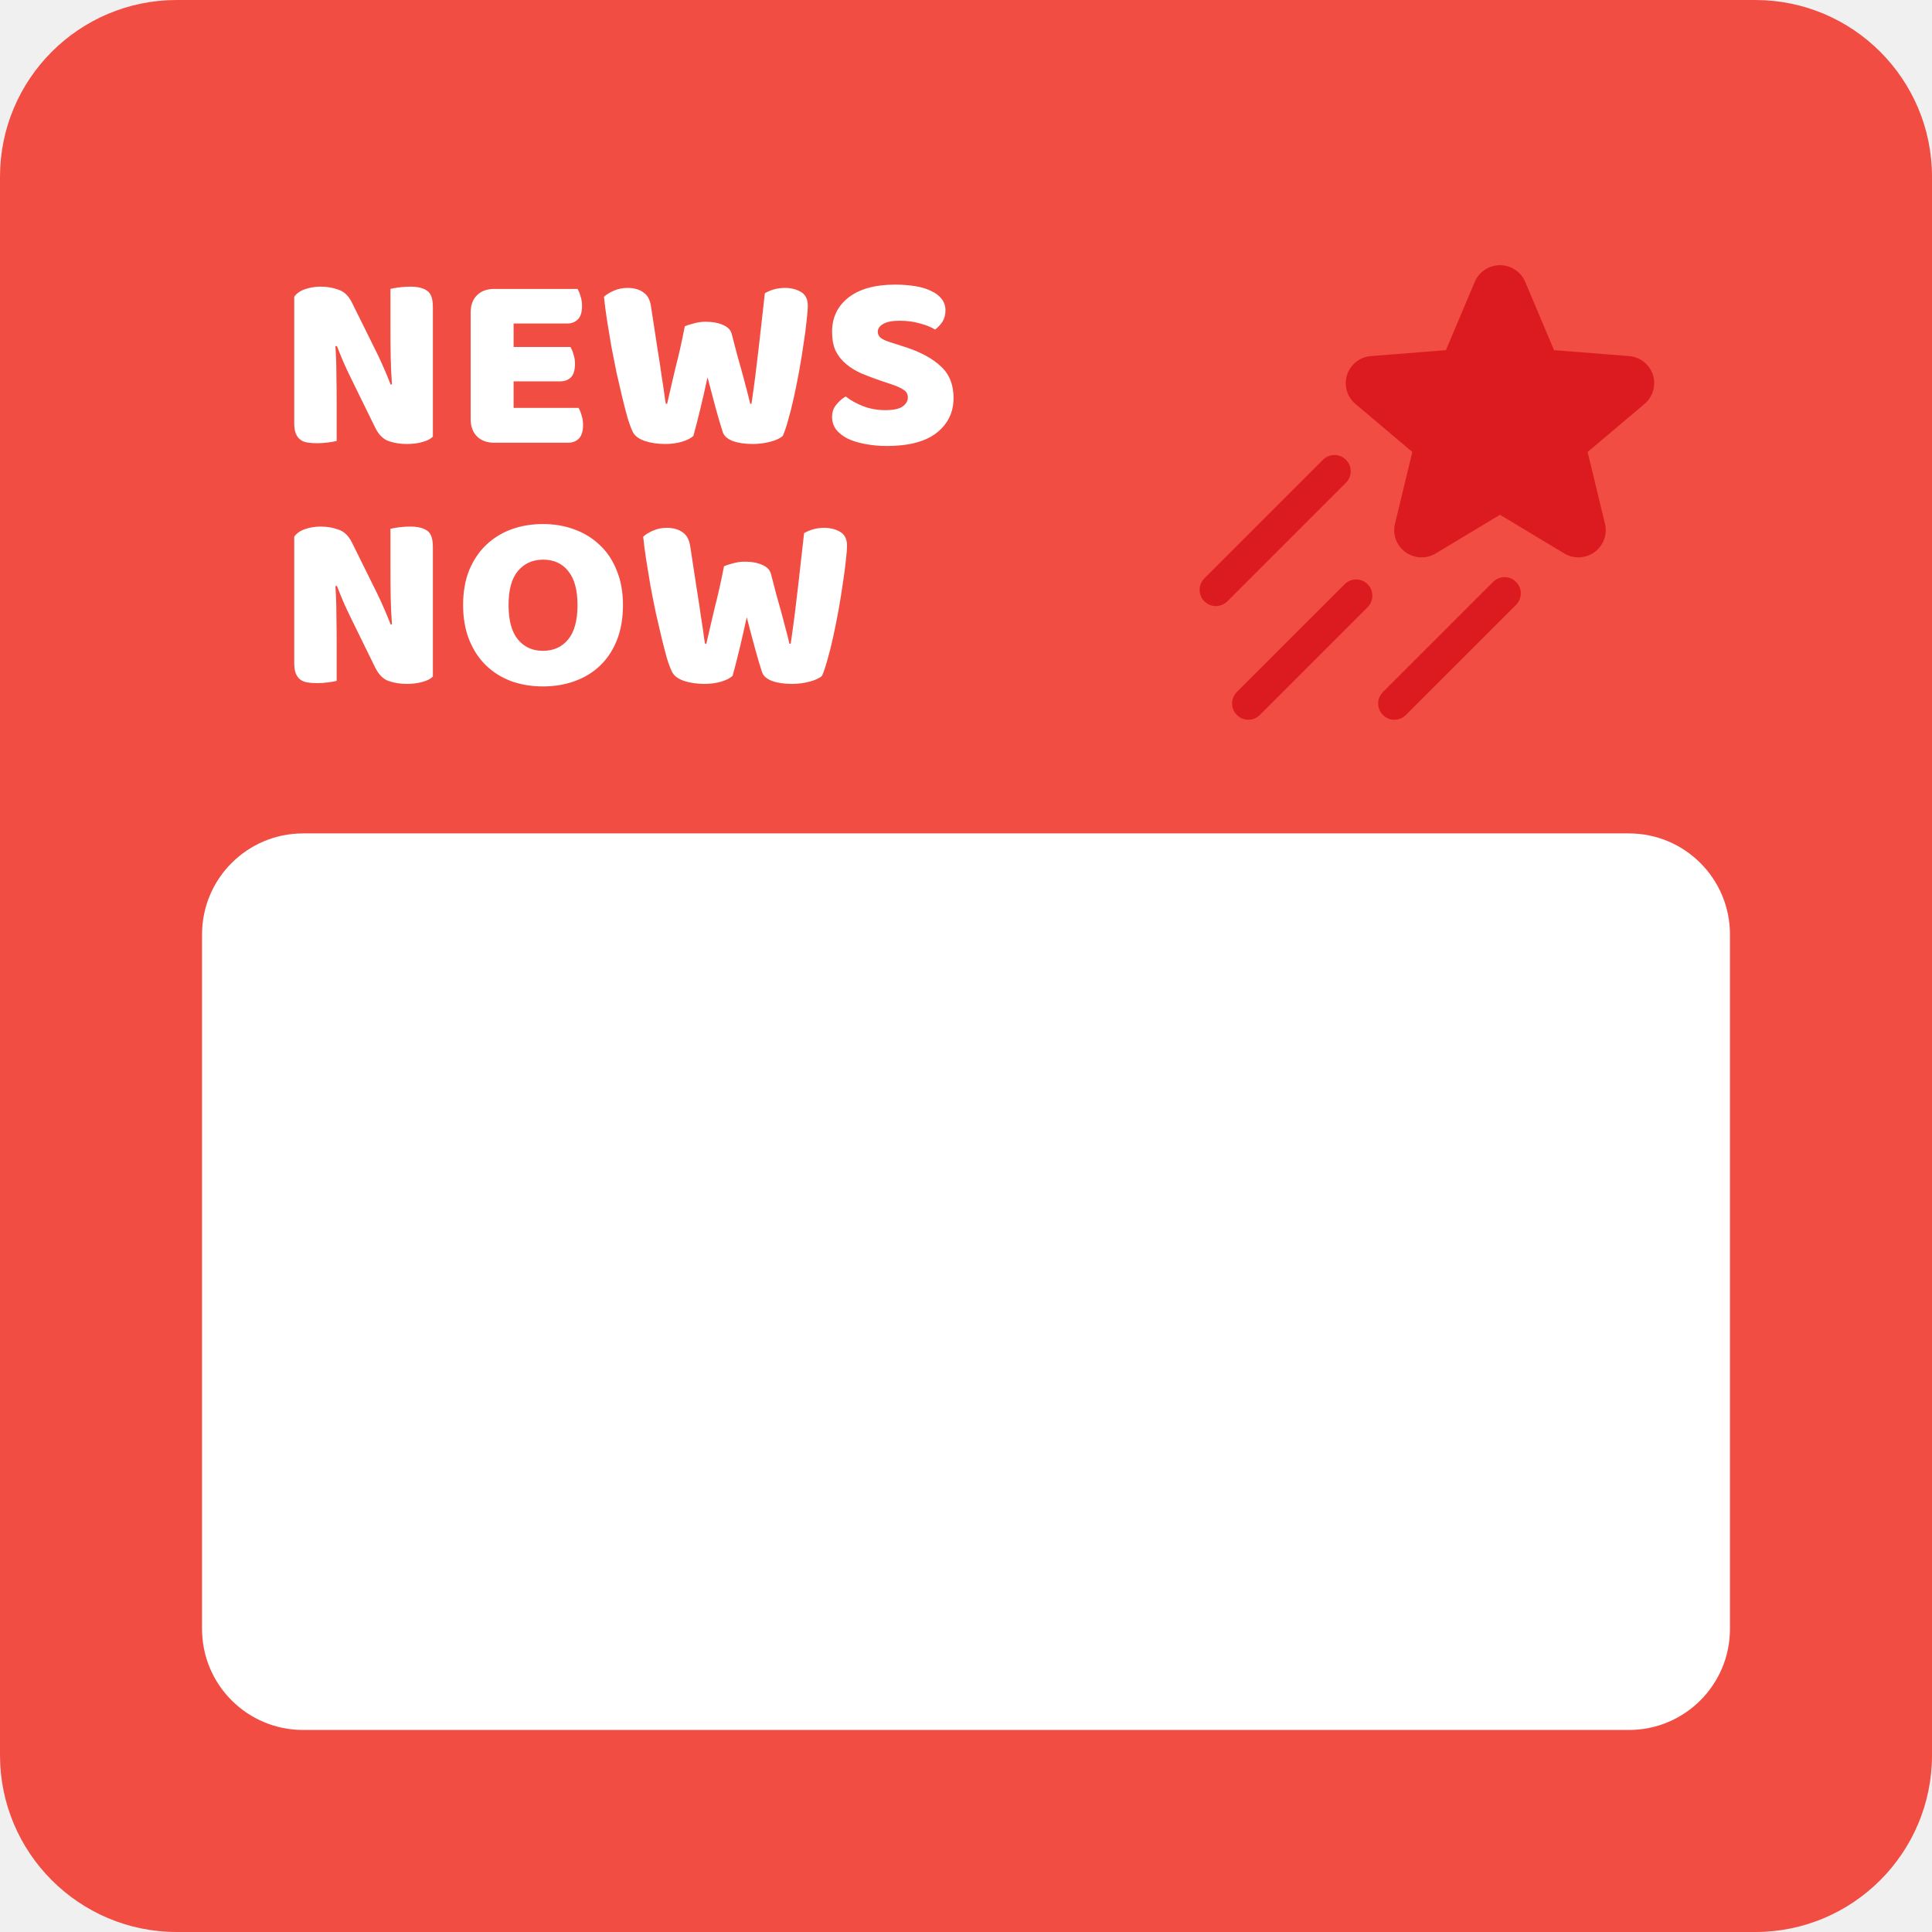
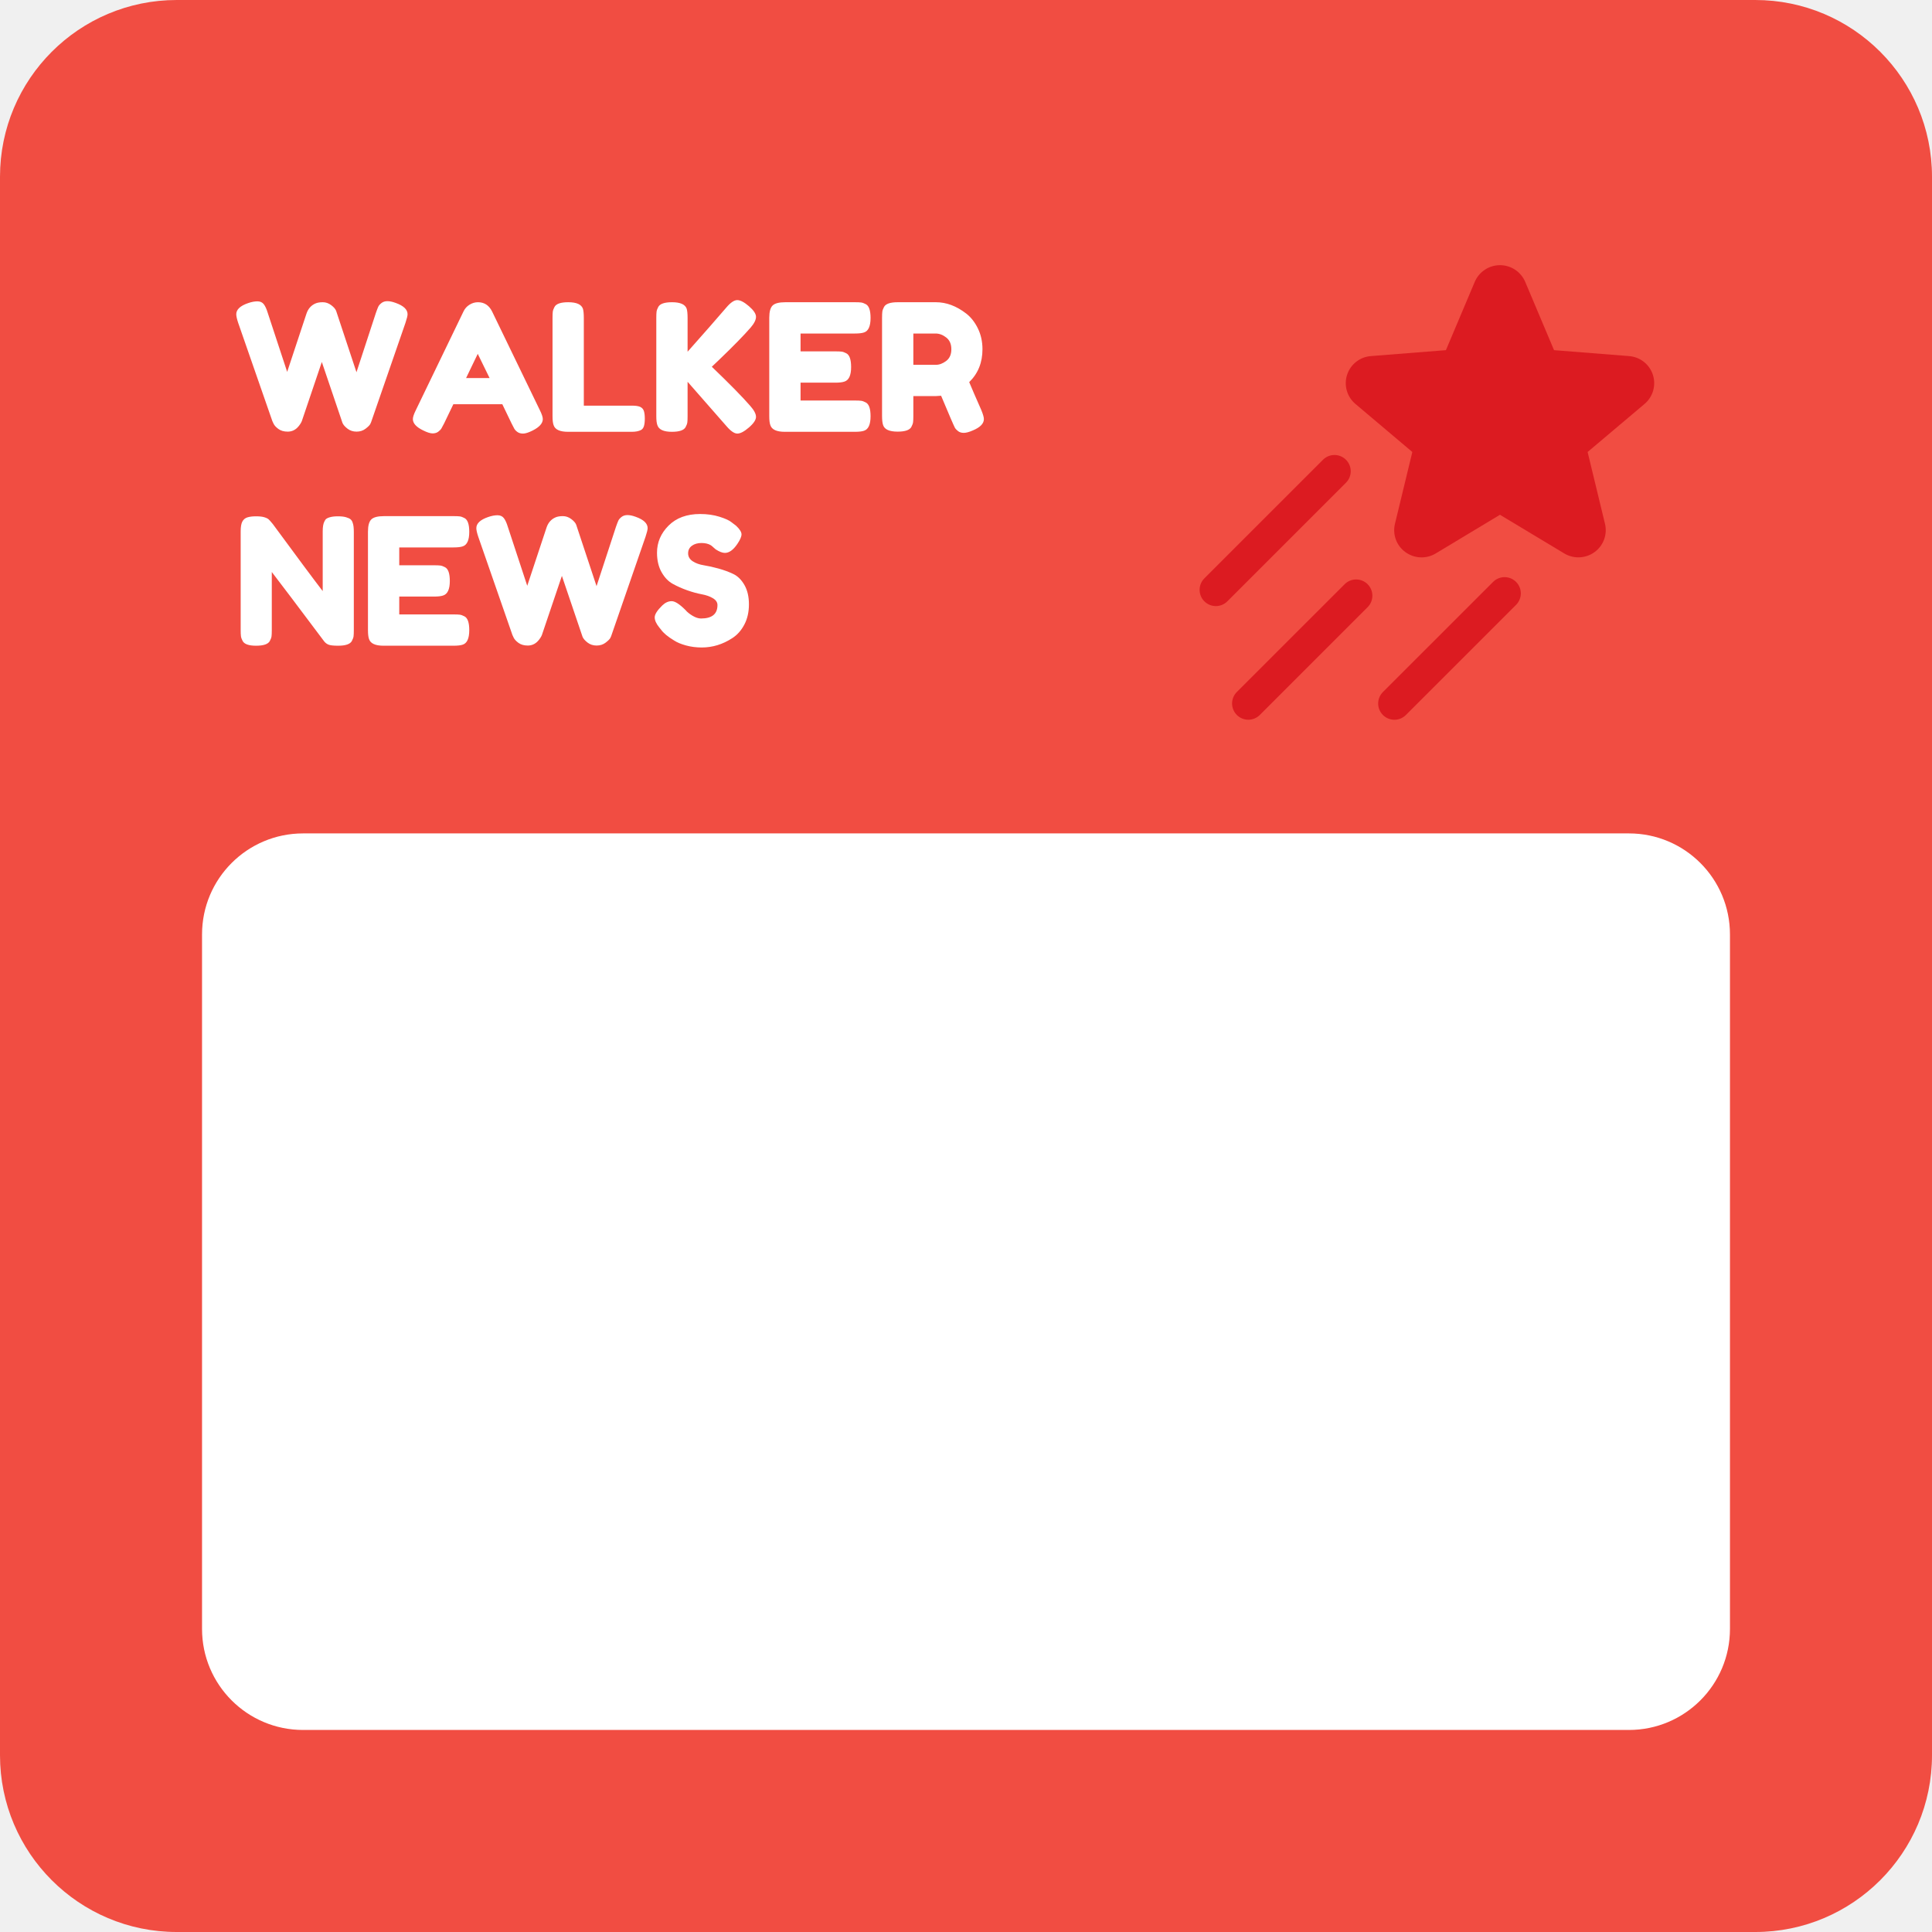
<svg xmlns="http://www.w3.org/2000/svg" width="153" height="153" viewBox="0 0 153 153" fill="none">
-   <rect width="153" height="153" rx="14" fill="#F14D42" />
-   <path d="M34.28 34.58C34.093 34.767 33.82 34.907 33.46 35C33.113 35.107 32.693 35.16 32.2 35.16C31.707 35.16 31.24 35.087 30.8 34.94C30.36 34.793 30 34.44 29.72 33.88L27.74 29.84C27.54 29.427 27.36 29.04 27.2 28.68C27.04 28.307 26.867 27.88 26.68 27.4L26.56 27.42C26.613 28.14 26.64 28.873 26.64 29.62C26.653 30.367 26.66 31.1 26.66 31.82V34.92C26.513 34.96 26.287 35 25.98 35.04C25.687 35.08 25.393 35.1 25.1 35.1C24.807 35.1 24.547 35.08 24.32 35.04C24.093 35 23.907 34.92 23.76 34.8C23.613 34.68 23.5 34.52 23.42 34.32C23.34 34.107 23.3 33.833 23.3 33.5V23.5C23.487 23.233 23.773 23.033 24.16 22.9C24.547 22.767 24.96 22.7 25.4 22.7C25.893 22.7 26.36 22.78 26.8 22.94C27.253 23.087 27.613 23.433 27.88 23.98L29.88 28.02C30.08 28.433 30.26 28.827 30.42 29.2C30.58 29.56 30.753 29.98 30.94 30.46L31.04 30.44C30.987 29.72 30.953 29 30.94 28.28C30.927 27.56 30.92 26.84 30.92 26.12V22.88C31.067 22.84 31.287 22.8 31.58 22.76C31.887 22.72 32.187 22.7 32.48 22.7C33.067 22.7 33.513 22.807 33.82 23.02C34.127 23.22 34.28 23.647 34.28 24.3V34.58ZM37.274 24.74C37.274 24.167 37.441 23.713 37.774 23.38C38.108 23.047 38.561 22.88 39.134 22.88H45.734C45.828 23.027 45.908 23.22 45.974 23.46C46.054 23.7 46.094 23.953 46.094 24.22C46.094 24.727 45.981 25.087 45.754 25.3C45.541 25.513 45.254 25.62 44.894 25.62H40.674V27.48H45.174C45.268 27.627 45.348 27.82 45.414 28.06C45.494 28.287 45.534 28.533 45.534 28.8C45.534 29.307 45.428 29.667 45.214 29.88C45.001 30.093 44.714 30.2 44.354 30.2H40.674V32.3H45.814C45.908 32.447 45.988 32.64 46.054 32.88C46.134 33.12 46.174 33.373 46.174 33.64C46.174 34.147 46.061 34.513 45.834 34.74C45.621 34.953 45.334 35.06 44.974 35.06H39.134C38.561 35.06 38.108 34.893 37.774 34.56C37.441 34.227 37.274 33.773 37.274 33.2V24.74ZM54.231 25.84C54.378 25.773 54.605 25.7 54.911 25.62C55.231 25.527 55.551 25.48 55.871 25.48C56.431 25.48 56.898 25.567 57.271 25.74C57.645 25.9 57.871 26.14 57.951 26.46C58.098 27.007 58.231 27.52 58.351 28C58.485 28.467 58.611 28.92 58.731 29.36C58.851 29.787 58.965 30.213 59.071 30.64C59.191 31.067 59.305 31.513 59.411 31.98H59.511C59.631 31.167 59.738 30.393 59.831 29.66C59.925 28.913 60.011 28.187 60.091 27.48C60.171 26.76 60.251 26.053 60.331 25.36C60.411 24.653 60.491 23.94 60.571 23.22C61.065 22.94 61.591 22.8 62.151 22.8C62.645 22.8 63.071 22.907 63.431 23.12C63.791 23.333 63.971 23.693 63.971 24.2C63.971 24.493 63.938 24.913 63.871 25.46C63.818 25.993 63.738 26.593 63.631 27.26C63.538 27.927 63.425 28.627 63.291 29.36C63.158 30.093 63.018 30.793 62.871 31.46C62.725 32.127 62.571 32.733 62.411 33.28C62.265 33.813 62.125 34.227 61.991 34.52C61.791 34.707 61.465 34.86 61.011 34.98C60.558 35.1 60.091 35.16 59.611 35.16C58.985 35.16 58.451 35.08 58.011 34.92C57.585 34.747 57.325 34.507 57.231 34.2C57.058 33.667 56.871 33.033 56.671 32.3C56.471 31.567 56.258 30.76 56.031 29.88C55.845 30.747 55.651 31.593 55.451 32.42C55.251 33.247 55.071 33.947 54.911 34.52C54.711 34.707 54.411 34.86 54.011 34.98C53.611 35.1 53.171 35.16 52.691 35.16C52.091 35.16 51.545 35.08 51.051 34.92C50.571 34.747 50.258 34.507 50.111 34.2C49.991 33.96 49.858 33.607 49.711 33.14C49.578 32.66 49.438 32.12 49.291 31.52C49.145 30.907 48.991 30.247 48.831 29.54C48.685 28.833 48.545 28.127 48.411 27.42C48.291 26.713 48.178 26.027 48.071 25.36C47.965 24.68 47.885 24.06 47.831 23.5C48.018 23.327 48.278 23.167 48.611 23.02C48.945 22.873 49.305 22.8 49.691 22.8C50.198 22.8 50.611 22.913 50.931 23.14C51.265 23.353 51.471 23.72 51.551 24.24C51.765 25.6 51.938 26.733 52.071 27.64C52.218 28.547 52.331 29.293 52.411 29.88C52.505 30.453 52.571 30.9 52.611 31.22C52.651 31.54 52.691 31.793 52.731 31.98H52.831C52.951 31.447 53.065 30.953 53.171 30.5C53.278 30.047 53.385 29.593 53.491 29.14C53.611 28.673 53.731 28.18 53.851 27.66C53.971 27.127 54.098 26.52 54.231 25.84ZM69.835 30.18C69.248 29.98 68.715 29.78 68.234 29.58C67.754 29.367 67.341 29.113 66.995 28.82C66.648 28.527 66.374 28.18 66.174 27.78C65.988 27.367 65.894 26.867 65.894 26.28C65.894 25.147 66.328 24.24 67.195 23.56C68.075 22.88 69.301 22.54 70.874 22.54C71.448 22.54 71.981 22.58 72.475 22.66C72.968 22.74 73.388 22.867 73.734 23.04C74.094 23.2 74.374 23.413 74.575 23.68C74.775 23.933 74.874 24.233 74.874 24.58C74.874 24.927 74.794 25.227 74.635 25.48C74.475 25.72 74.281 25.927 74.055 26.1C73.761 25.913 73.368 25.753 72.874 25.62C72.381 25.473 71.841 25.4 71.254 25.4C70.654 25.4 70.215 25.487 69.934 25.66C69.654 25.82 69.514 26.027 69.514 26.28C69.514 26.48 69.601 26.647 69.775 26.78C69.948 26.9 70.208 27.013 70.555 27.12L71.615 27.46C72.868 27.86 73.828 28.373 74.495 29C75.174 29.613 75.514 30.453 75.514 31.52C75.514 32.653 75.068 33.573 74.174 34.28C73.281 34.973 71.968 35.32 70.234 35.32C69.621 35.32 69.048 35.267 68.514 35.16C67.995 35.067 67.534 34.927 67.135 34.74C66.748 34.54 66.441 34.3 66.215 34.02C66.001 33.727 65.894 33.393 65.894 33.02C65.894 32.633 66.008 32.307 66.234 32.04C66.461 31.76 66.708 31.547 66.975 31.4C67.348 31.693 67.801 31.947 68.335 32.16C68.881 32.373 69.475 32.48 70.115 32.48C70.768 32.48 71.228 32.38 71.495 32.18C71.761 31.98 71.894 31.747 71.894 31.48C71.894 31.213 71.788 31.013 71.575 30.88C71.361 30.733 71.061 30.593 70.674 30.46L69.835 30.18ZM34.28 53.58C34.093 53.767 33.82 53.907 33.46 54C33.113 54.107 32.693 54.16 32.2 54.16C31.707 54.16 31.24 54.087 30.8 53.94C30.36 53.793 30 53.44 29.72 52.88L27.74 48.84C27.54 48.427 27.36 48.04 27.2 47.68C27.04 47.307 26.867 46.88 26.68 46.4L26.56 46.42C26.613 47.14 26.64 47.873 26.64 48.62C26.653 49.367 26.66 50.1 26.66 50.82V53.92C26.513 53.96 26.287 54 25.98 54.04C25.687 54.08 25.393 54.1 25.1 54.1C24.807 54.1 24.547 54.08 24.32 54.04C24.093 54 23.907 53.92 23.76 53.8C23.613 53.68 23.5 53.52 23.42 53.32C23.34 53.107 23.3 52.833 23.3 52.5V42.5C23.487 42.233 23.773 42.033 24.16 41.9C24.547 41.767 24.96 41.7 25.4 41.7C25.893 41.7 26.36 41.78 26.8 41.94C27.253 42.087 27.613 42.433 27.88 42.98L29.88 47.02C30.08 47.433 30.26 47.827 30.42 48.2C30.58 48.56 30.753 48.98 30.94 49.46L31.04 49.44C30.987 48.72 30.953 48 30.94 47.28C30.927 46.56 30.92 45.84 30.92 45.12V41.88C31.067 41.84 31.287 41.8 31.58 41.76C31.887 41.72 32.187 41.7 32.48 41.7C33.067 41.7 33.513 41.807 33.82 42.02C34.127 42.22 34.28 42.647 34.28 43.3V53.58ZM36.674 47.92C36.674 46.88 36.834 45.96 37.154 45.16C37.488 44.36 37.934 43.693 38.494 43.16C39.068 42.613 39.734 42.2 40.494 41.92C41.268 41.64 42.101 41.5 42.994 41.5C43.888 41.5 44.714 41.64 45.474 41.92C46.248 42.2 46.921 42.613 47.494 43.16C48.068 43.693 48.514 44.36 48.834 45.16C49.168 45.96 49.334 46.88 49.334 47.92C49.334 48.96 49.174 49.887 48.854 50.7C48.534 51.5 48.088 52.173 47.514 52.72C46.954 53.253 46.288 53.66 45.514 53.94C44.741 54.22 43.901 54.36 42.994 54.36C42.088 54.36 41.248 54.22 40.474 53.94C39.701 53.647 39.034 53.227 38.474 52.68C37.914 52.133 37.474 51.46 37.154 50.66C36.834 49.86 36.674 48.947 36.674 47.92ZM40.274 47.92C40.274 49.133 40.521 50.04 41.014 50.64C41.508 51.24 42.168 51.54 42.994 51.54C43.834 51.54 44.501 51.24 44.994 50.64C45.488 50.04 45.734 49.133 45.734 47.92C45.734 46.72 45.488 45.82 44.994 45.22C44.514 44.62 43.854 44.32 43.014 44.32C42.188 44.32 41.521 44.62 41.014 45.22C40.521 45.807 40.274 46.707 40.274 47.92ZM57.337 44.84C57.483 44.773 57.71 44.7 58.017 44.62C58.337 44.527 58.657 44.48 58.977 44.48C59.537 44.48 60.003 44.567 60.377 44.74C60.75 44.9 60.977 45.14 61.057 45.46C61.203 46.007 61.337 46.52 61.457 47C61.59 47.467 61.717 47.92 61.837 48.36C61.957 48.787 62.07 49.213 62.177 49.64C62.297 50.067 62.41 50.513 62.517 50.98H62.617C62.737 50.167 62.843 49.393 62.937 48.66C63.03 47.913 63.117 47.187 63.197 46.48C63.277 45.76 63.357 45.053 63.437 44.36C63.517 43.653 63.597 42.94 63.677 42.22C64.17 41.94 64.697 41.8 65.257 41.8C65.75 41.8 66.177 41.907 66.537 42.12C66.897 42.333 67.077 42.693 67.077 43.2C67.077 43.493 67.043 43.913 66.977 44.46C66.923 44.993 66.843 45.593 66.737 46.26C66.643 46.927 66.53 47.627 66.397 48.36C66.263 49.093 66.123 49.793 65.977 50.46C65.83 51.127 65.677 51.733 65.517 52.28C65.37 52.813 65.23 53.227 65.097 53.52C64.897 53.707 64.57 53.86 64.117 53.98C63.663 54.1 63.197 54.16 62.717 54.16C62.09 54.16 61.557 54.08 61.117 53.92C60.69 53.747 60.43 53.507 60.337 53.2C60.163 52.667 59.977 52.033 59.777 51.3C59.577 50.567 59.363 49.76 59.137 48.88C58.95 49.747 58.757 50.593 58.557 51.42C58.357 52.247 58.177 52.947 58.017 53.52C57.817 53.707 57.517 53.86 57.117 53.98C56.717 54.1 56.277 54.16 55.797 54.16C55.197 54.16 54.65 54.08 54.157 53.92C53.677 53.747 53.363 53.507 53.217 53.2C53.097 52.96 52.963 52.607 52.817 52.14C52.683 51.66 52.543 51.12 52.397 50.52C52.25 49.907 52.097 49.247 51.937 48.54C51.79 47.833 51.65 47.127 51.517 46.42C51.397 45.713 51.283 45.027 51.177 44.36C51.07 43.68 50.99 43.06 50.937 42.5C51.123 42.327 51.383 42.167 51.717 42.02C52.05 41.873 52.41 41.8 52.797 41.8C53.303 41.8 53.717 41.913 54.037 42.14C54.37 42.353 54.577 42.72 54.657 43.24C54.87 44.6 55.043 45.733 55.177 46.64C55.323 47.547 55.437 48.293 55.517 48.88C55.61 49.453 55.677 49.9 55.717 50.22C55.757 50.54 55.797 50.793 55.837 50.98H55.937C56.057 50.447 56.17 49.953 56.277 49.5C56.383 49.047 56.49 48.593 56.597 48.14C56.717 47.673 56.837 47.18 56.957 46.66C57.077 46.127 57.203 45.52 57.337 44.84Z" fill="white" />
-   <path d="M130.237 31.988L125.727 35.794L127.103 41.481C127.203 41.892 127.178 42.324 127.033 42.722C126.887 43.12 126.627 43.466 126.285 43.716C125.939 43.97 125.525 44.116 125.096 44.136C124.667 44.156 124.242 44.048 123.874 43.827L118.787 40.766L113.701 43.828C113.333 44.05 112.908 44.158 112.478 44.139C112.049 44.119 111.636 43.972 111.29 43.718C110.947 43.468 110.686 43.122 110.54 42.724C110.395 42.326 110.37 41.894 110.47 41.482L111.846 35.795L107.338 31.988C107.011 31.712 106.774 31.345 106.657 30.934C106.54 30.523 106.548 30.087 106.68 29.68C106.812 29.273 107.062 28.916 107.399 28.652C107.735 28.388 108.142 28.23 108.569 28.199L114.506 27.73L116.79 22.32C116.956 21.929 117.235 21.595 117.59 21.36C117.945 21.125 118.362 21 118.787 21C119.213 21 119.63 21.125 119.985 21.36C120.34 21.595 120.618 21.929 120.785 22.32L123.069 27.73L129.006 28.199C129.432 28.23 129.84 28.388 130.176 28.652C130.512 28.916 130.763 29.273 130.895 29.68C131.027 30.087 131.035 30.523 130.918 30.934C130.801 31.345 130.564 31.712 130.237 31.988ZM106.59 36.409C106.471 36.289 106.329 36.195 106.173 36.13C106.017 36.065 105.85 36.032 105.681 36.032C105.512 36.032 105.344 36.065 105.188 36.13C105.032 36.195 104.89 36.289 104.771 36.409L95.377 45.802C95.135 46.043 95 46.37 95 46.711C95 47.053 95.135 47.38 95.377 47.621C95.618 47.862 95.945 47.998 96.287 47.998C96.628 47.998 96.955 47.862 97.196 47.621L106.59 38.228C106.71 38.109 106.805 37.967 106.869 37.811C106.934 37.655 106.967 37.487 106.967 37.319C106.967 37.15 106.934 36.982 106.869 36.826C106.805 36.67 106.71 36.528 106.59 36.409ZM106.51 46.242L97.948 54.801C97.707 55.042 97.572 55.369 97.572 55.711C97.572 56.052 97.707 56.379 97.948 56.62C98.19 56.861 98.517 56.997 98.858 56.997C99.199 56.997 99.526 56.861 99.768 56.62L108.328 48.06C108.559 47.817 108.686 47.493 108.681 47.158C108.677 46.822 108.542 46.502 108.305 46.265C108.068 46.028 107.747 45.893 107.412 45.889C107.077 45.884 106.753 46.011 106.51 46.242ZM118.243 46.081L109.517 54.804C109.276 55.045 109.14 55.373 109.14 55.714C109.14 56.055 109.276 56.382 109.517 56.623C109.758 56.864 110.086 57 110.427 57C110.768 57 111.095 56.864 111.336 56.623L120.06 47.901C120.302 47.66 120.437 47.333 120.437 46.992C120.438 46.651 120.302 46.323 120.061 46.082C119.82 45.841 119.493 45.705 119.152 45.705C118.811 45.705 118.484 45.84 118.243 46.081Z" fill="#DC1B21" />
-   <rect x="16" y="66" width="121" height="71" rx="8" fill="white" />
+   <rect x="0" y="0" width="0" height="0" fill="rgba(249, 249, 249, 1)" />
+   <rect x="0" y="0" width="153" height="153" rx="14" fill="#F14D42">
+ </rect>
+   <path d="M130.237 31.988L125.727 35.794L127.103 41.481C127.203 41.892 127.178 42.324 127.033 42.722C126.887 43.12 126.627 43.466 126.285 43.716C125.939 43.97 125.525 44.116 125.096 44.136C124.667 44.156 124.242 44.048 123.874 43.827L118.787 40.766L113.701 43.828C113.333 44.05 112.908 44.158 112.478 44.139C112.049 44.119 111.636 43.972 111.29 43.718C110.947 43.468 110.686 43.122 110.54 42.724C110.395 42.326 110.37 41.894 110.47 41.482L111.846 35.795L107.338 31.988C107.011 31.712 106.774 31.345 106.657 30.934C106.54 30.523 106.548 30.087 106.68 29.68C106.812 29.273 107.062 28.916 107.399 28.652C107.735 28.388 108.142 28.23 108.569 28.199L114.506 27.73L116.79 22.32C116.956 21.929 117.235 21.595 117.59 21.36C117.945 21.125 118.362 21 118.787 21C119.213 21 119.63 21.125 119.985 21.36C120.34 21.595 120.618 21.929 120.785 22.32L123.069 27.73L129.006 28.199C129.432 28.23 129.84 28.388 130.176 28.652C130.512 28.916 130.763 29.273 130.895 29.68C131.027 30.087 131.035 30.523 130.918 30.934C130.801 31.345 130.564 31.712 130.237 31.988ZM106.59 36.409C106.471 36.289 106.329 36.195 106.173 36.13C106.017 36.065 105.85 36.032 105.681 36.032C105.512 36.032 105.344 36.065 105.188 36.13C105.032 36.195 104.89 36.289 104.771 36.409L95.377 45.802C95.135 46.043 95 46.37 95 46.711C95 47.053 95.135 47.38 95.377 47.621C95.618 47.862 95.945 47.998 96.287 47.998C96.628 47.998 96.955 47.862 97.196 47.621L106.59 38.228C106.71 38.109 106.805 37.967 106.869 37.811C106.934 37.655 106.967 37.487 106.967 37.319C106.967 37.15 106.934 36.982 106.869 36.826C106.805 36.67 106.71 36.528 106.59 36.409ZM106.51 46.242L97.948 54.801C97.707 55.042 97.572 55.369 97.572 55.711C97.572 56.052 97.707 56.379 97.948 56.62C98.19 56.861 98.517 56.997 98.858 56.997C99.199 56.997 99.526 56.861 99.768 56.62L108.328 48.06C108.559 47.817 108.686 47.493 108.681 47.158C108.677 46.822 108.542 46.502 108.305 46.265C108.068 46.028 107.747 45.893 107.412 45.889C107.077 45.884 106.753 46.011 106.51 46.242ZM118.243 46.081L109.517 54.804C109.276 55.045 109.14 55.373 109.14 55.714C109.14 56.055 109.276 56.382 109.517 56.623C109.758 56.864 110.086 57 110.427 57C110.768 57 111.095 56.864 111.336 56.623L120.06 47.901C120.302 47.66 120.437 47.333 120.437 46.992C120.438 46.651 120.302 46.323 120.061 46.082C119.82 45.841 119.493 45.705 119.152 45.705C118.811 45.705 118.484 45.84 118.243 46.081Z" fill="#DC1B21">
+ </path>
+   <rect x="16" y="66" width="121" height="71" rx="8" fill="#FFFFFF">
+ </rect>
+   <g>
+     <path fill="#FFFFFF" d="M31.338 23.99Q32.276 24.326 32.276 24.886Q32.276 25.068 32.108 25.572L29.42 33.342Q29.392 33.44 29.322 33.58Q29.252 33.72 28.951 33.951Q28.65 34.182 28.237 34.182Q27.824 34.182 27.523 33.951Q27.222 33.72 27.124 33.496L25.486 28.666Q23.932 33.258 23.904 33.342Q23.876 33.426 23.778 33.58Q23.68 33.734 23.554 33.86Q23.232 34.182 22.784 34.182Q22.336 34.182 22.049 33.972Q21.762 33.762 21.664 33.552L21.566 33.342L18.864 25.572Q18.71 25.11 18.71 24.886Q18.71 24.326 19.648 24.004Q20.054 23.864 20.383 23.864Q20.712 23.864 20.887 24.088Q21.062 24.312 21.202 24.774L22.742 29.45L24.268 24.844Q24.464 24.256 24.982 24.032Q25.206 23.934 25.563 23.934Q25.92 23.934 26.228 24.165Q26.536 24.396 26.62 24.62L28.23 29.478L29.77 24.774Q29.882 24.452 29.952 24.298Q30.022 24.144 30.211 23.997Q30.4 23.85 30.68 23.85Q30.96 23.85 31.338 23.99ZM38.968 24.662L42.748 32.474Q42.986 32.95 42.986 33.188Q42.986 33.692 42.174 34.098Q41.698 34.336 41.425 34.336Q41.152 34.336 40.977 34.21Q40.802 34.084 40.725 33.944Q40.648 33.804 40.508 33.524L39.78 32.012L35.902 32.012L35.174 33.524Q35.034 33.804 34.957 33.93Q34.88 34.056 34.705 34.189Q34.53 34.322 34.257 34.322Q33.984 34.322 33.508 34.084Q32.696 33.692 32.696 33.188Q32.696 32.95 32.934 32.474L36.714 24.648Q36.868 24.326 37.183 24.13Q37.498 23.934 37.848 23.934Q38.604 23.934 38.968 24.662ZM37.834 28.022L36.91 29.94L38.772 29.94L37.834 28.022ZM46.234 32.124L50.042 32.124Q50.504 32.124 50.714 32.229Q50.924 32.334 50.994 32.558Q51.064 32.782 51.064 33.153Q51.064 33.524 50.994 33.748Q50.924 33.972 50.756 34.056Q50.49 34.196 50.028 34.196L44.988 34.196Q44.008 34.196 43.84 33.664Q43.756 33.44 43.756 32.95L43.756 25.166Q43.756 24.844 43.777 24.683Q43.798 24.522 43.91 24.312Q44.106 23.934 45.002 23.934Q45.982 23.934 46.164 24.452Q46.234 24.69 46.234 25.18L46.234 32.124ZM56.37 29.044Q58.512 31.102 59.408 32.138Q59.87 32.656 59.87 33.013Q59.87 33.37 59.31 33.853Q58.75 34.336 58.393 34.336Q58.036 34.336 57.532 33.748L54.452 30.234L54.452 32.964Q54.452 33.3 54.431 33.454Q54.41 33.608 54.298 33.818Q54.102 34.196 53.206 34.196Q52.226 34.196 52.058 33.664Q51.974 33.44 51.974 32.95L51.974 25.166Q51.974 24.844 51.995 24.683Q52.016 24.522 52.128 24.312Q52.324 23.934 53.22 23.934Q54.2 23.934 54.382 24.452Q54.452 24.69 54.452 25.18L54.452 27.854Q56.356 25.712 57.532 24.34Q58.022 23.766 58.386 23.766Q58.75 23.766 59.31 24.249Q59.87 24.732 59.87 25.089Q59.87 25.446 59.45 25.936Q58.638 26.874 56.93 28.512L56.37 29.044ZM63.398 31.718L67.71 31.718Q68.032 31.718 68.193 31.739Q68.354 31.76 68.564 31.872Q68.942 32.068 68.942 32.964Q68.942 33.944 68.424 34.112Q68.186 34.196 67.696 34.196L62.152 34.196Q61.172 34.196 61.004 33.664Q60.92 33.44 60.92 32.95L60.92 25.166Q60.92 24.452 61.186 24.193Q61.452 23.934 62.194 23.934L67.71 23.934Q68.032 23.934 68.193 23.955Q68.354 23.976 68.564 24.088Q68.942 24.284 68.942 25.18Q68.942 26.16 68.424 26.328Q68.186 26.412 67.696 26.412L63.398 26.412L63.398 27.826L66.17 27.826Q66.492 27.826 66.653 27.847Q66.814 27.868 67.024 27.98Q67.402 28.176 67.402 29.072Q67.402 30.052 66.87 30.22Q66.632 30.304 66.142 30.304L63.398 30.304L63.398 31.718ZM77.706 32.46Q77.916 32.964 77.916 33.188Q77.916 33.72 77.048 34.084Q76.6 34.28 76.327 34.28Q76.054 34.28 75.879 34.147Q75.704 34.014 75.62 33.874Q75.48 33.608 74.528 31.34L74.094 31.368L72.33 31.368L72.33 32.95Q72.33 33.272 72.309 33.433Q72.288 33.594 72.176 33.804Q71.98 34.182 71.084 34.182Q70.104 34.182 69.936 33.664Q69.852 33.426 69.852 32.936L69.852 25.166Q69.852 24.844 69.873 24.683Q69.894 24.522 70.006 24.312Q70.202 23.934 71.098 23.934L74.122 23.934Q75.354 23.934 76.516 24.83Q77.076 25.264 77.44 26.006Q77.804 26.748 77.804 27.658Q77.804 29.24 76.754 30.262Q77.062 31.004 77.706 32.46ZM72.33 28.89L74.122 28.89Q74.528 28.89 74.934 28.582Q75.34 28.274 75.34 27.658Q75.34 27.042 74.934 26.727Q74.528 26.412 74.094 26.412L72.33 26.412L72.33 28.89ZM25.689 41.301Q25.689 41.301 25.756 41.178Q25.822 41.056 26.088 40.972Q26.354 40.888 26.753 40.888Q27.152 40.888 27.397 40.958Q27.642 41.028 27.761 41.126Q27.88 41.224 27.936 41.42Q28.02 41.644 28.02 42.134L28.02 49.904Q28.02 50.24 27.999 50.394Q27.978 50.548 27.866 50.758Q27.67 51.136 26.774 51.136Q26.228 51.136 26.018 51.052Q25.808 50.968 25.668 50.786Q22.518 46.586 21.524 45.298L21.524 49.904Q21.524 50.24 21.503 50.394Q21.482 50.548 21.37 50.758Q21.174 51.136 20.278 51.136Q19.41 51.136 19.214 50.758Q19.102 50.548 19.081 50.38Q19.06 50.212 19.06 49.89L19.06 42.078Q19.06 41.546 19.193 41.301Q19.326 41.056 19.592 40.972Q19.858 40.888 20.278 40.888Q20.698 40.888 20.943 40.965Q21.188 41.042 21.286 41.14Q21.342 41.182 21.608 41.504Q24.562 45.522 25.556 46.81L25.556 42.078Q25.556 41.546 25.689 41.301ZM31.618 48.658L35.93 48.658Q36.252 48.658 36.413 48.679Q36.574 48.7 36.784 48.812Q37.162 49.008 37.162 49.904Q37.162 50.884 36.644 51.052Q36.406 51.136 35.916 51.136L30.372 51.136Q29.392 51.136 29.224 50.604Q29.14 50.38 29.14 49.89L29.14 42.106Q29.14 41.392 29.406 41.133Q29.672 40.874 30.414 40.874L35.93 40.874Q36.252 40.874 36.413 40.895Q36.574 40.916 36.784 41.028Q37.162 41.224 37.162 42.12Q37.162 43.1 36.644 43.268Q36.406 43.352 35.916 43.352L31.618 43.352L31.618 44.766L34.39 44.766Q34.712 44.766 34.873 44.787Q35.034 44.808 35.244 44.92Q35.622 45.116 35.622 46.012Q35.622 46.992 35.09 47.16Q34.852 47.244 34.362 47.244L31.618 47.244L31.618 48.658ZM50.35 40.93Q51.288 41.266 51.288 41.826Q51.288 42.008 51.12 42.512L48.432 50.282Q48.404 50.38 48.334 50.52Q48.264 50.66 47.963 50.891Q47.662 51.122 47.249 51.122Q46.836 51.122 46.535 50.891Q46.234 50.66 46.136 50.436L44.498 45.606Q42.944 50.198 42.916 50.282Q42.888 50.366 42.79 50.52Q42.692 50.674 42.566 50.8Q42.244 51.122 41.796 51.122Q41.348 51.122 41.061 50.912Q40.774 50.702 40.676 50.492L40.578 50.282L37.876 42.512Q37.722 42.05 37.722 41.826Q37.722 41.266 38.66 40.944Q39.066 40.804 39.395 40.804Q39.724 40.804 39.899 41.028Q40.074 41.252 40.214 41.714L41.754 46.39L43.28 41.784Q43.476 41.196 43.994 40.972Q44.218 40.874 44.575 40.874Q44.932 40.874 45.24 41.105Q45.548 41.336 45.632 41.56L47.242 46.418L48.782 41.714Q48.894 41.392 48.964 41.238Q49.034 41.084 49.223 40.937Q49.412 40.79 49.692 40.79Q49.972 40.79 50.35 40.93ZM52.212 49.694Q51.848 49.246 51.848 48.889Q51.848 48.532 52.45 47.944Q52.8 47.608 53.192 47.608Q53.584 47.608 54.284 48.308Q54.48 48.546 54.844 48.763Q55.208 48.98 55.516 48.98Q56.818 48.98 56.818 47.916Q56.818 47.594 56.461 47.377Q56.104 47.16 55.572 47.062Q55.04 46.964 54.424 46.747Q53.808 46.53 53.276 46.236Q52.744 45.942 52.387 45.305Q52.03 44.668 52.03 43.772Q52.03 42.54 52.947 41.623Q53.864 40.706 55.446 40.706Q56.286 40.706 56.979 40.923Q57.672 41.14 57.938 41.364L58.288 41.63Q58.722 42.036 58.722 42.316Q58.722 42.596 58.386 43.086Q57.91 43.786 57.406 43.786Q57.112 43.786 56.678 43.506Q56.636 43.478 56.517 43.366Q56.398 43.254 56.3 43.184Q56.006 43.002 55.551 43.002Q55.096 43.002 54.795 43.219Q54.494 43.436 54.494 43.821Q54.494 44.206 54.851 44.444Q55.208 44.682 55.74 44.766Q56.272 44.85 56.902 45.025Q57.532 45.2 58.064 45.452Q58.596 45.704 58.953 46.327Q59.31 46.95 59.31 47.86Q59.31 48.77 58.946 49.463Q58.582 50.156 57.994 50.534Q56.86 51.276 55.572 51.276Q54.914 51.276 54.326 51.115Q53.738 50.954 53.374 50.716Q52.632 50.268 52.338 49.848L52.212 49.694Z">
+ </path>
+   </g>
</svg>
